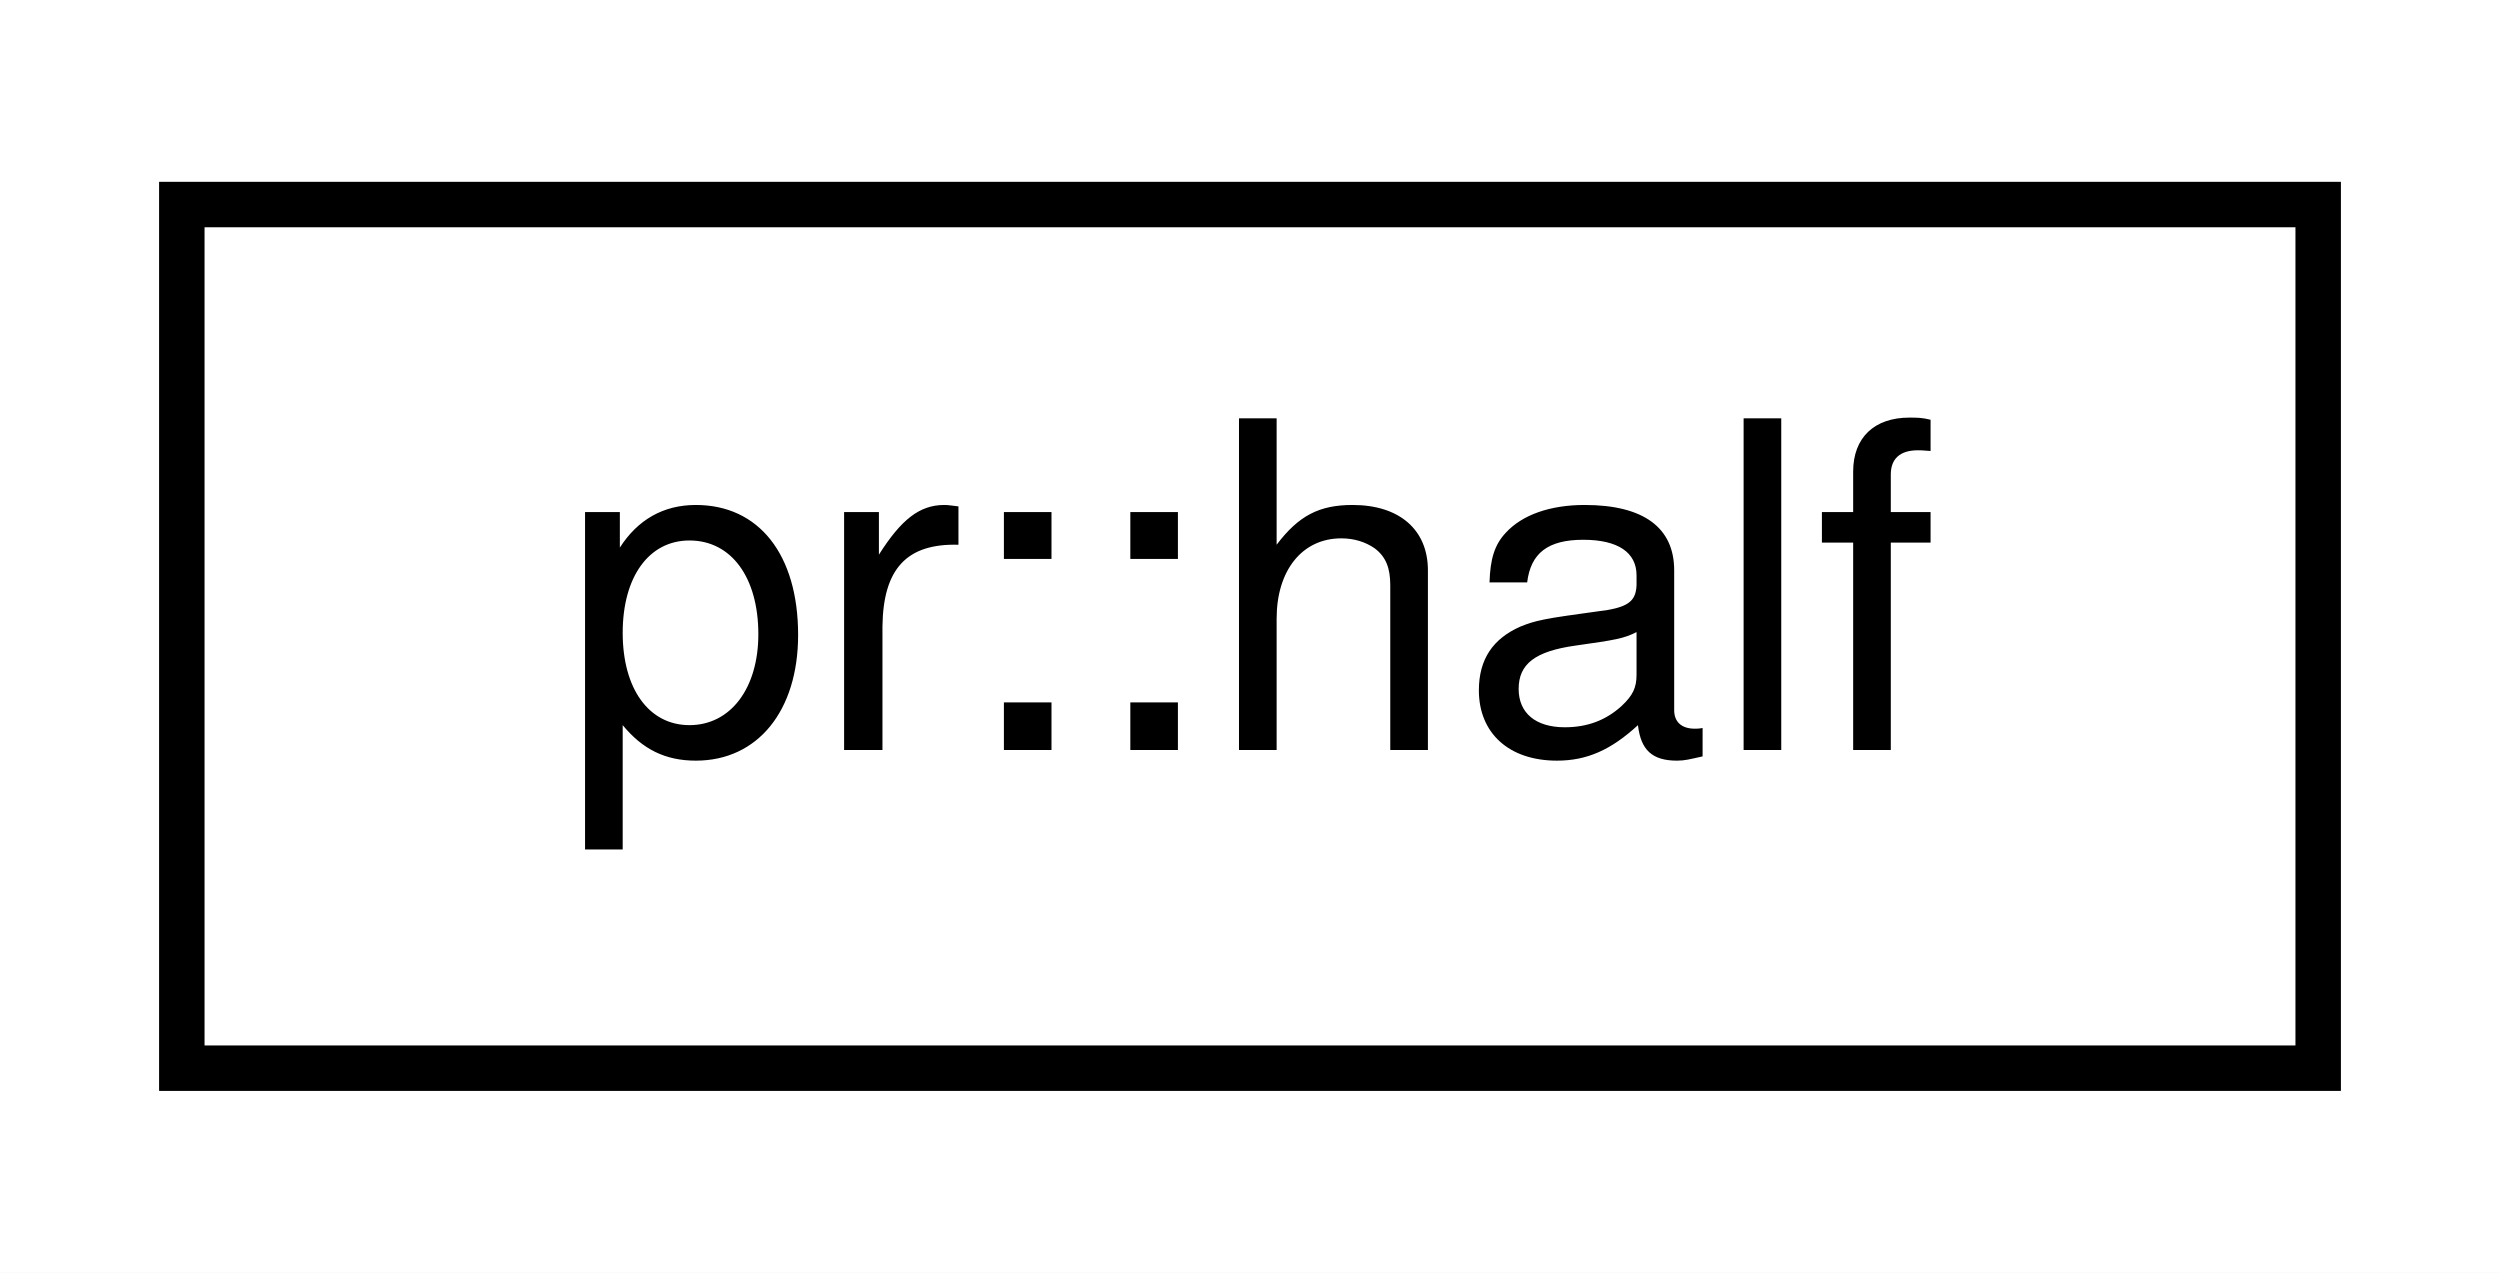
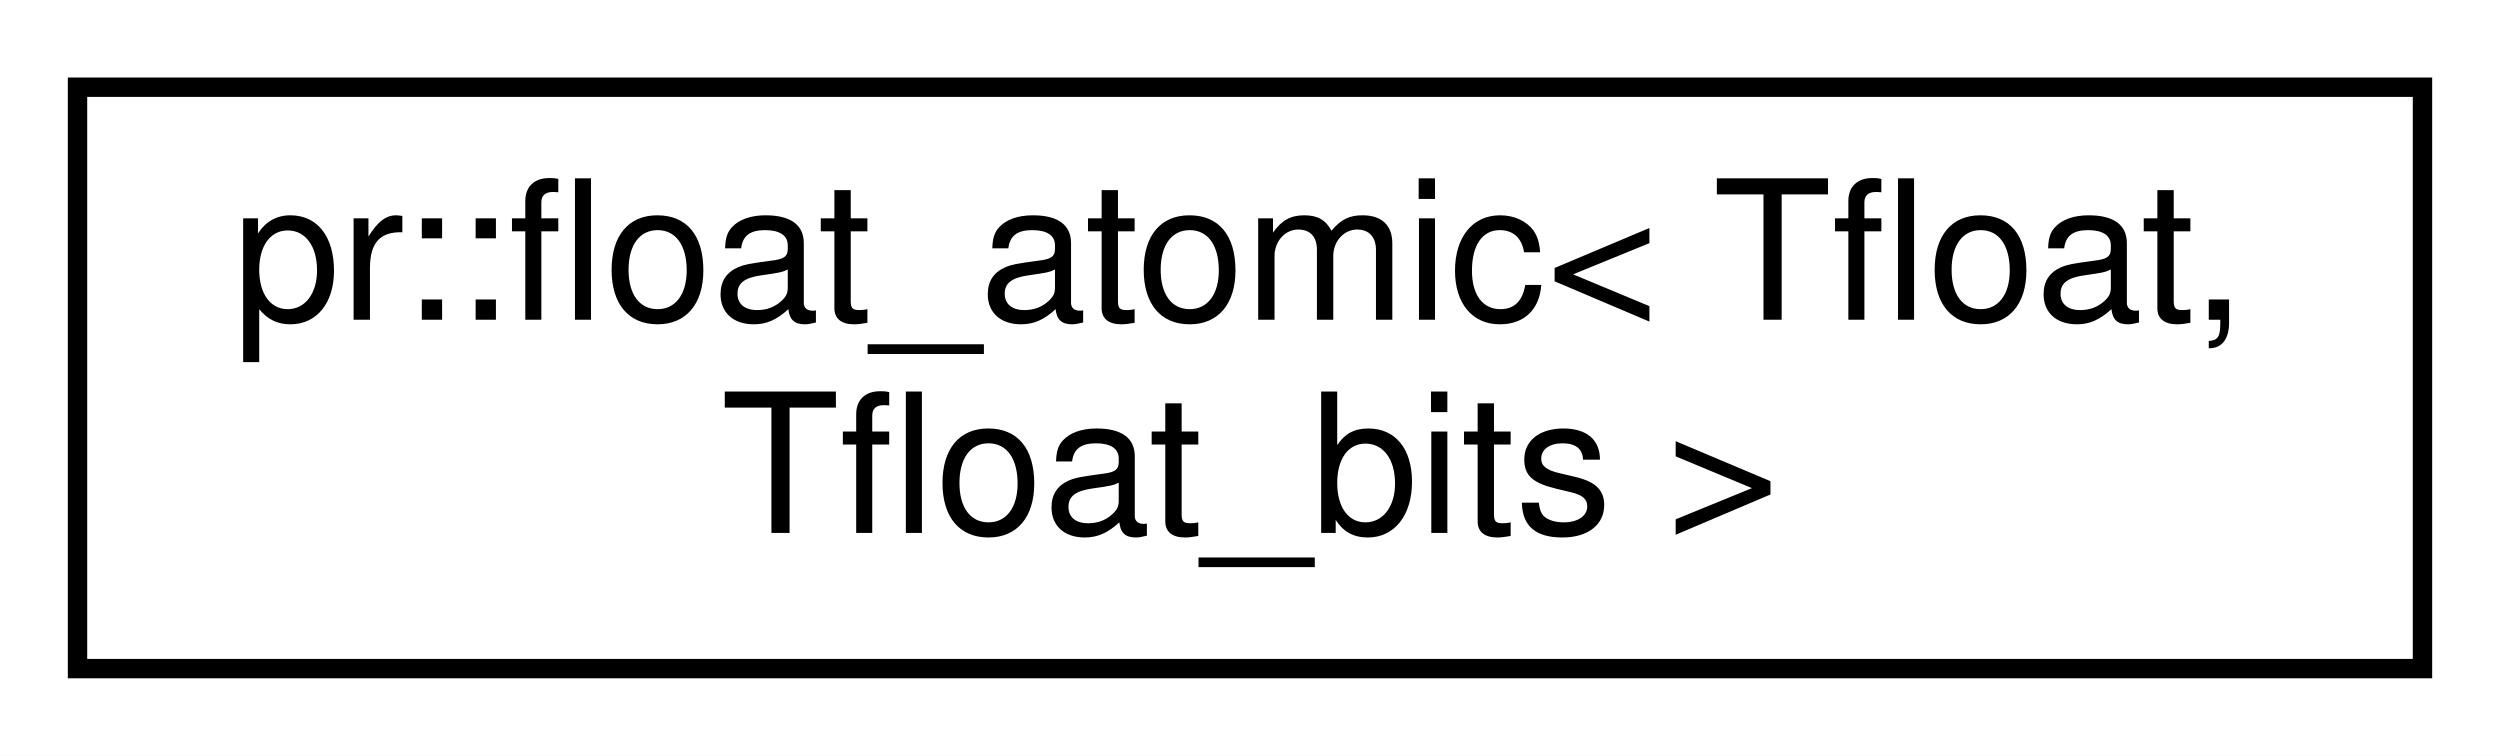
- <svg xmlns="http://www.w3.org/2000/svg" xmlns:xlink="http://www.w3.org/1999/xlink" width="55pt" height="28pt" viewBox="0.00 0.00 55.00 28.00">
-   <g id="graph0" class="graph" transform="scale(1 1) rotate(0) translate(4 24)">
-     <polygon fill="#ffffff" stroke="transparent" points="-4,4 -4,-24 51,-24 51,4 -4,4" />
+ <svg xmlns="http://www.w3.org/2000/svg" xmlns:xlink="http://www.w3.org/1999/xlink" width="129pt" height="39pt" viewBox="0.00 0.00 129.00 39.00">
+   <g id="graph0" class="graph" transform="scale(1 1) rotate(0) translate(4 35)">
+     <polygon fill="#ffffff" stroke="transparent" points="-4,4 -4,-35 125,-35 125,4 -4,4" />
    <g id="node1" class="node">
      <g id="a_node1">
-         <a xlink:href="classpr_1_1half.html" target="_top" xlink:title="Half-precision float. ">
-           <polygon fill="#ffffff" stroke="#000000" points="0,-.5 0,-19.5 47,-19.5 47,-.5 0,-.5" />
-           <text text-anchor="middle" x="23.5" y="-7.5" font-family="Helvetica,sans-Serif" font-size="10.00" fill="#000000">pr::half</text>
+         <a xlink:href="classpr_1_1float__atomic.html" target="_top" xlink:title="Floating point atomic. ">
+           <polygon fill="#ffffff" stroke="#000000" points="0,-.5 0,-30.5 121,-30.5 121,-.5 0,-.5" />
+           <text text-anchor="start" x="8" y="-18.5" font-family="Helvetica,sans-Serif" font-size="10.00" fill="#000000">pr::float_atomic&lt; Tfloat,</text>
+           <text text-anchor="middle" x="60.5" y="-7.5" font-family="Helvetica,sans-Serif" font-size="10.00" fill="#000000"> Tfloat_bits &gt;</text>
        </a>
      </g>
    </g>
  </g>
</svg>
